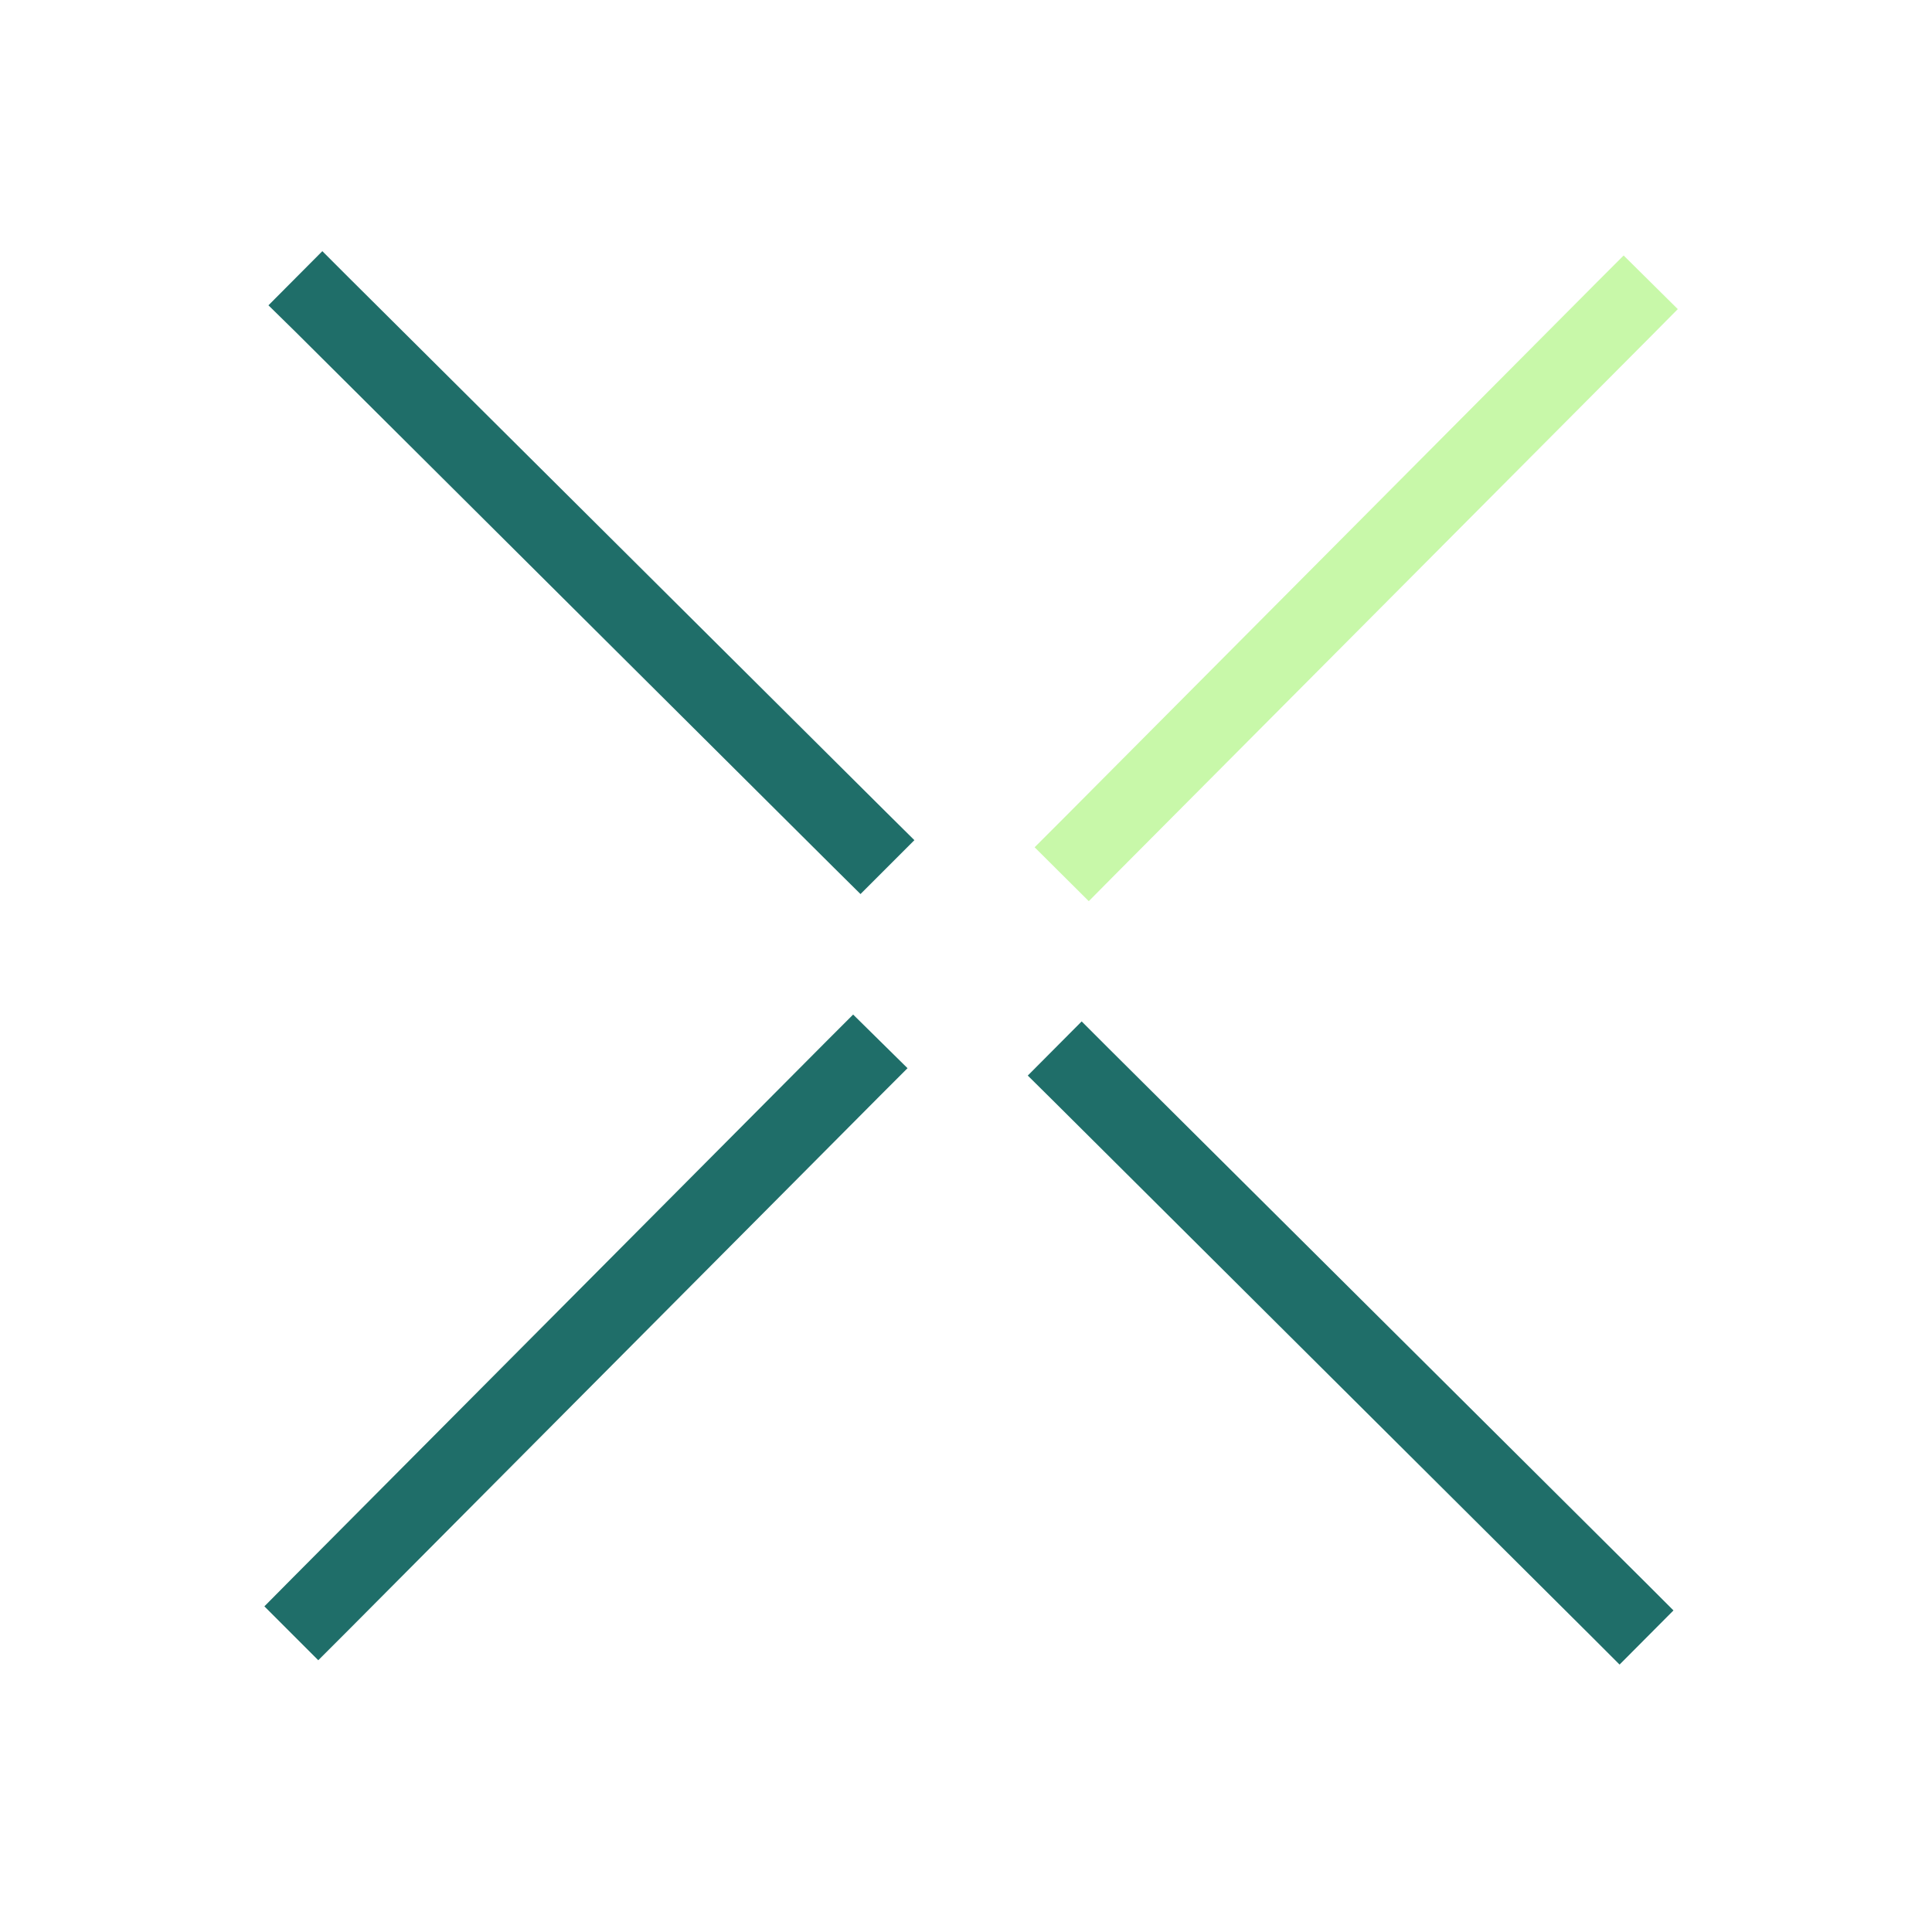
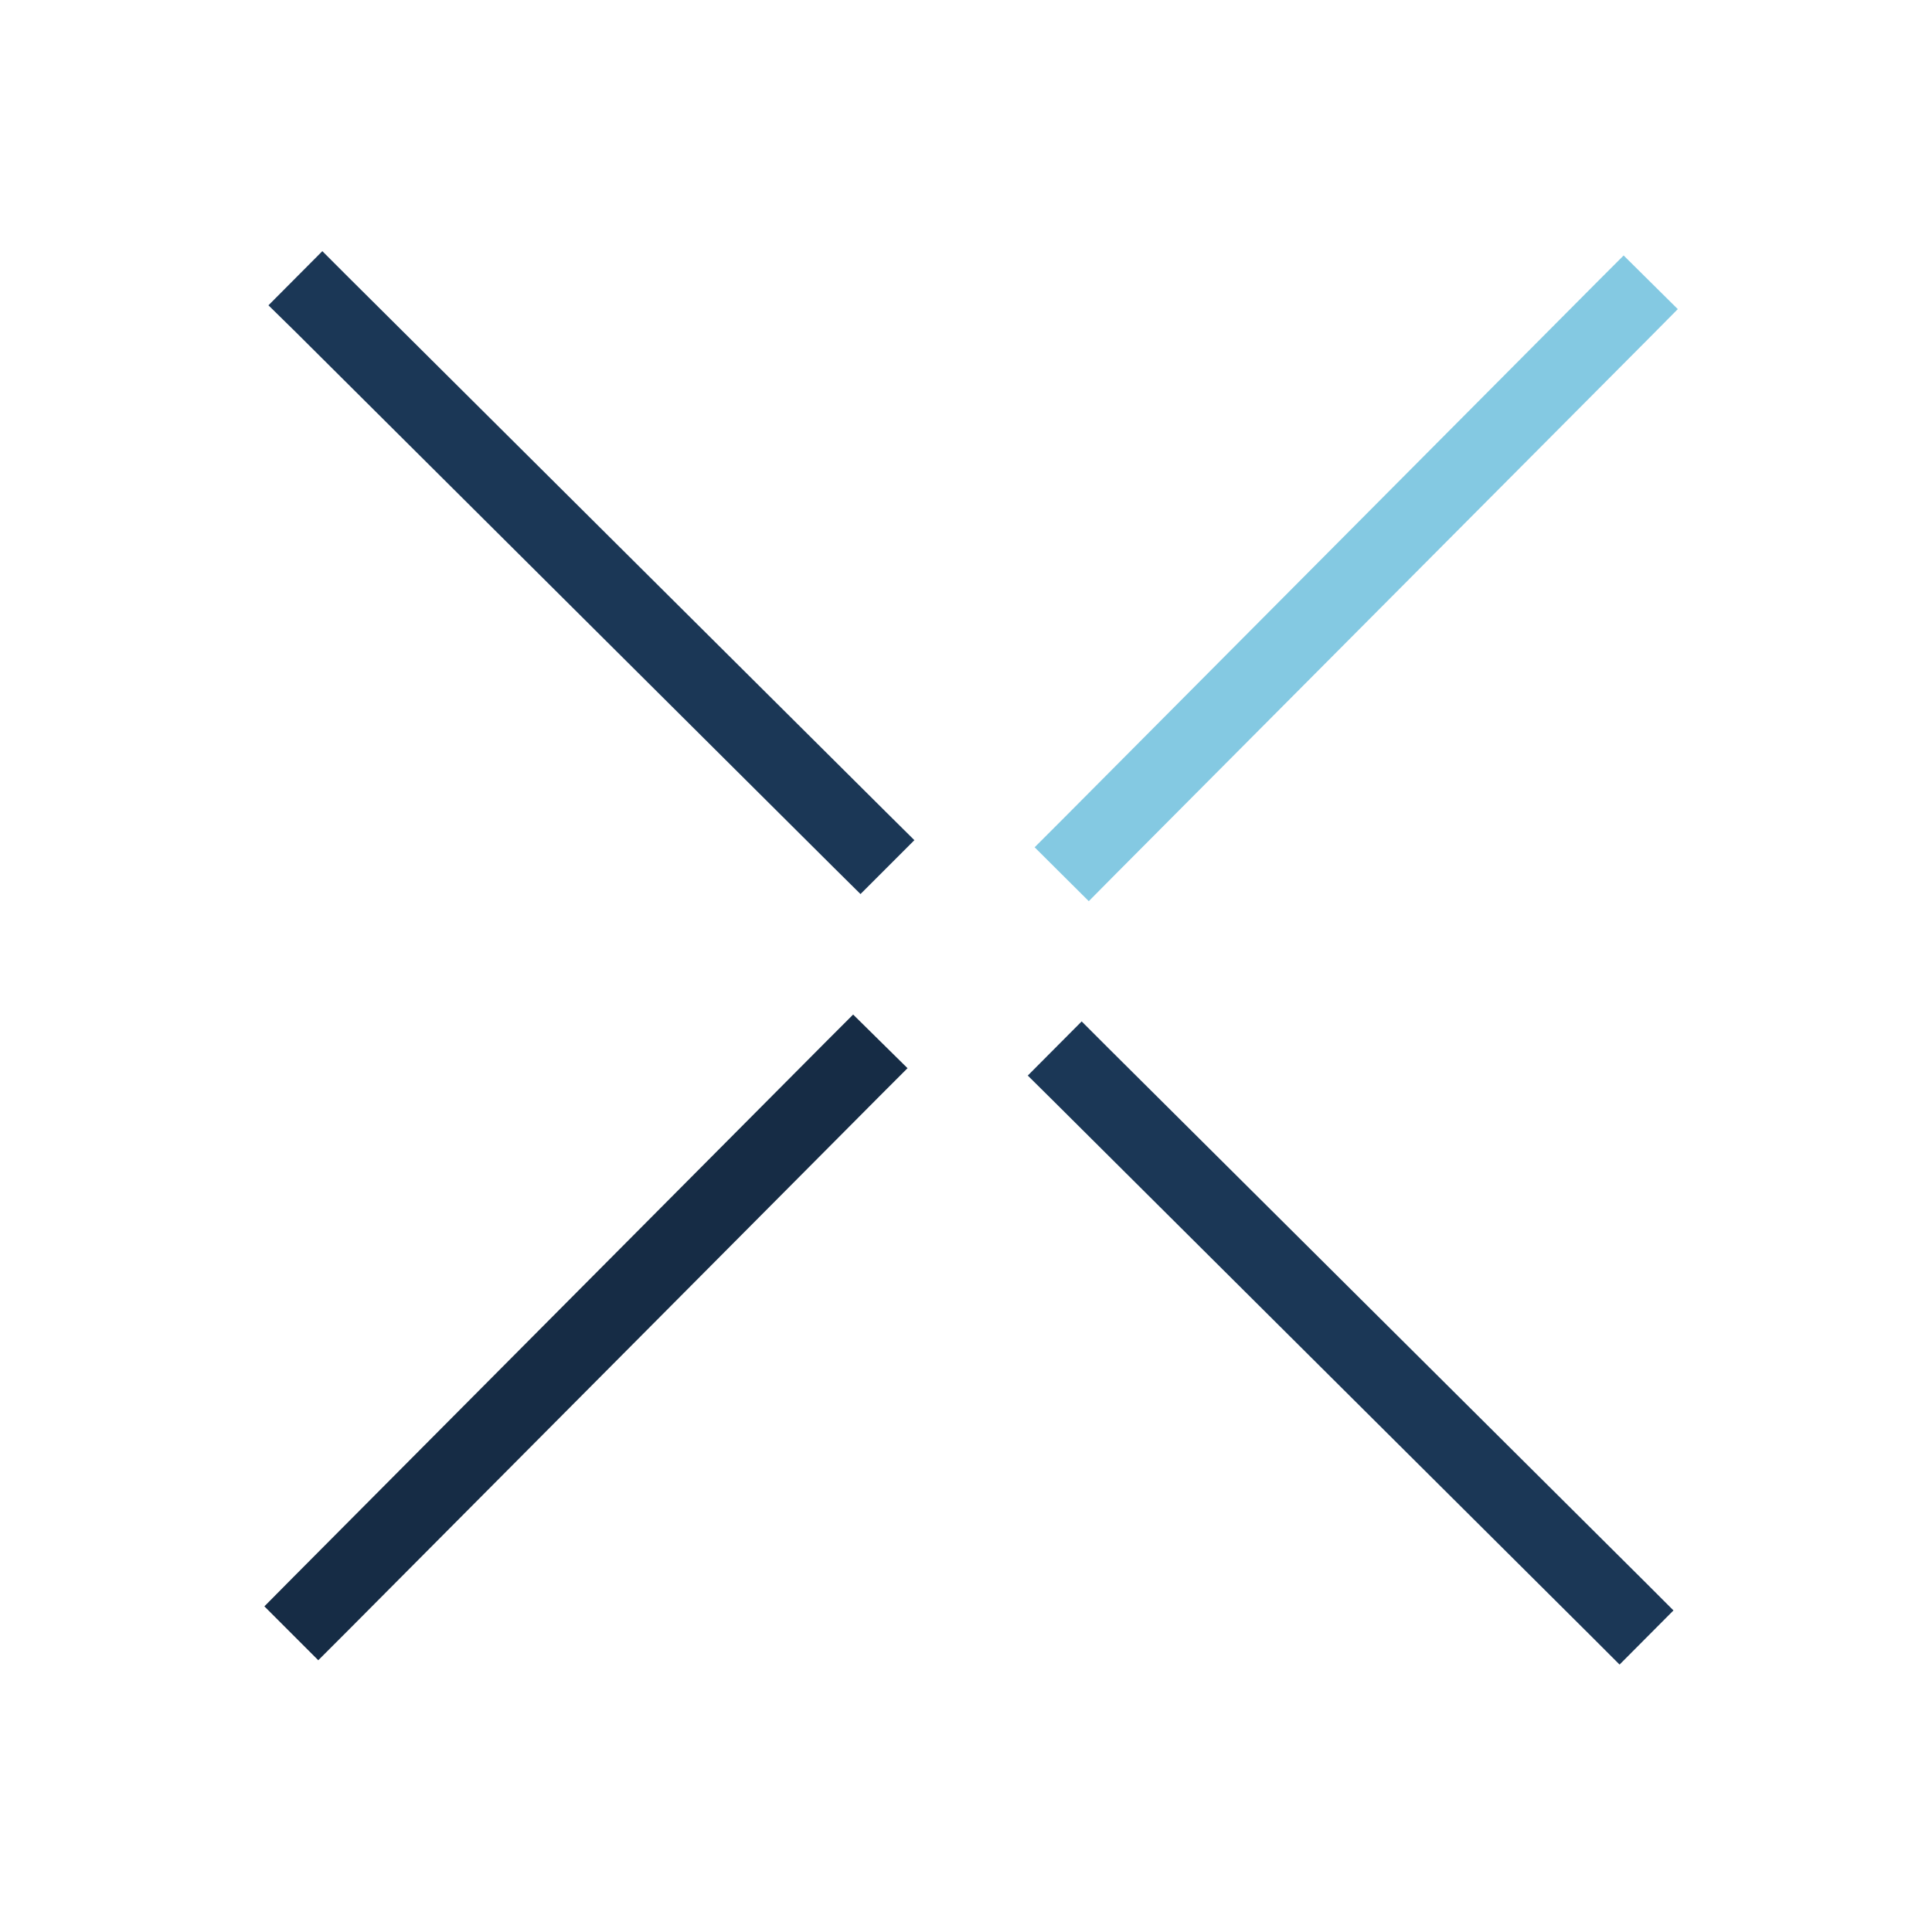
<svg xmlns="http://www.w3.org/2000/svg" height="76" viewBox="0 0 76 76" width="76">
  <g fill="none" fill-rule="evenodd">
    <path d="m0 0h76v76h-76z" />
    <g fill-rule="nonzero">
-       <path d="m35.97 33.05-2.12 2.12-1.06-1.05-21.16-21.06-1.07-1.05 2.12-2.13 1.06 1.06 21.16 21.05zm29.86 30.3-2.12 2.13-1.06-1.06-21.15-21.05-1.07-1.06 2.12-2.13 1.06 1.06 21.16 21.05z" fill="#1f6e69" />
-       <path d="m66 12.16-1.06 1.07-21.06 21.16-1.05 1.06-2.13-2.12 1.06-1.06 21.05-21.16 1.06-1.06z" fill="#c8f8a9" />
-       <path d="m35.7 42.02-1.07 1.07-21.05 21.16-1.06 1.06-2.12-2.12 1.05-1.06 21.05-21.16 1.06-1.06z" fill="#1f6e69" />
+       <path d="m35.97 33.05-2.12 2.12-1.06-1.05-21.16-21.06-1.07-1.05 2.12-2.13 1.06 1.06 21.16 21.05zm29.86 30.3-2.12 2.13-1.06-1.06-21.15-21.05-1.07-1.06 2.12-2.13 1.06 1.06 21.16 21.05z" fill="#1B3756" />
+       <path d="m66 12.16-1.06 1.07-21.06 21.16-1.05 1.06-2.13-2.12 1.06-1.06 21.05-21.16 1.06-1.06z" fill="#84C9E2" />
+       <path d="m35.7 42.02-1.07 1.07-21.05 21.16-1.06 1.06-2.12-2.12 1.05-1.06 21.05-21.16 1.06-1.06z" fill="#162C45" />
    </g>
  </g>
</svg>
